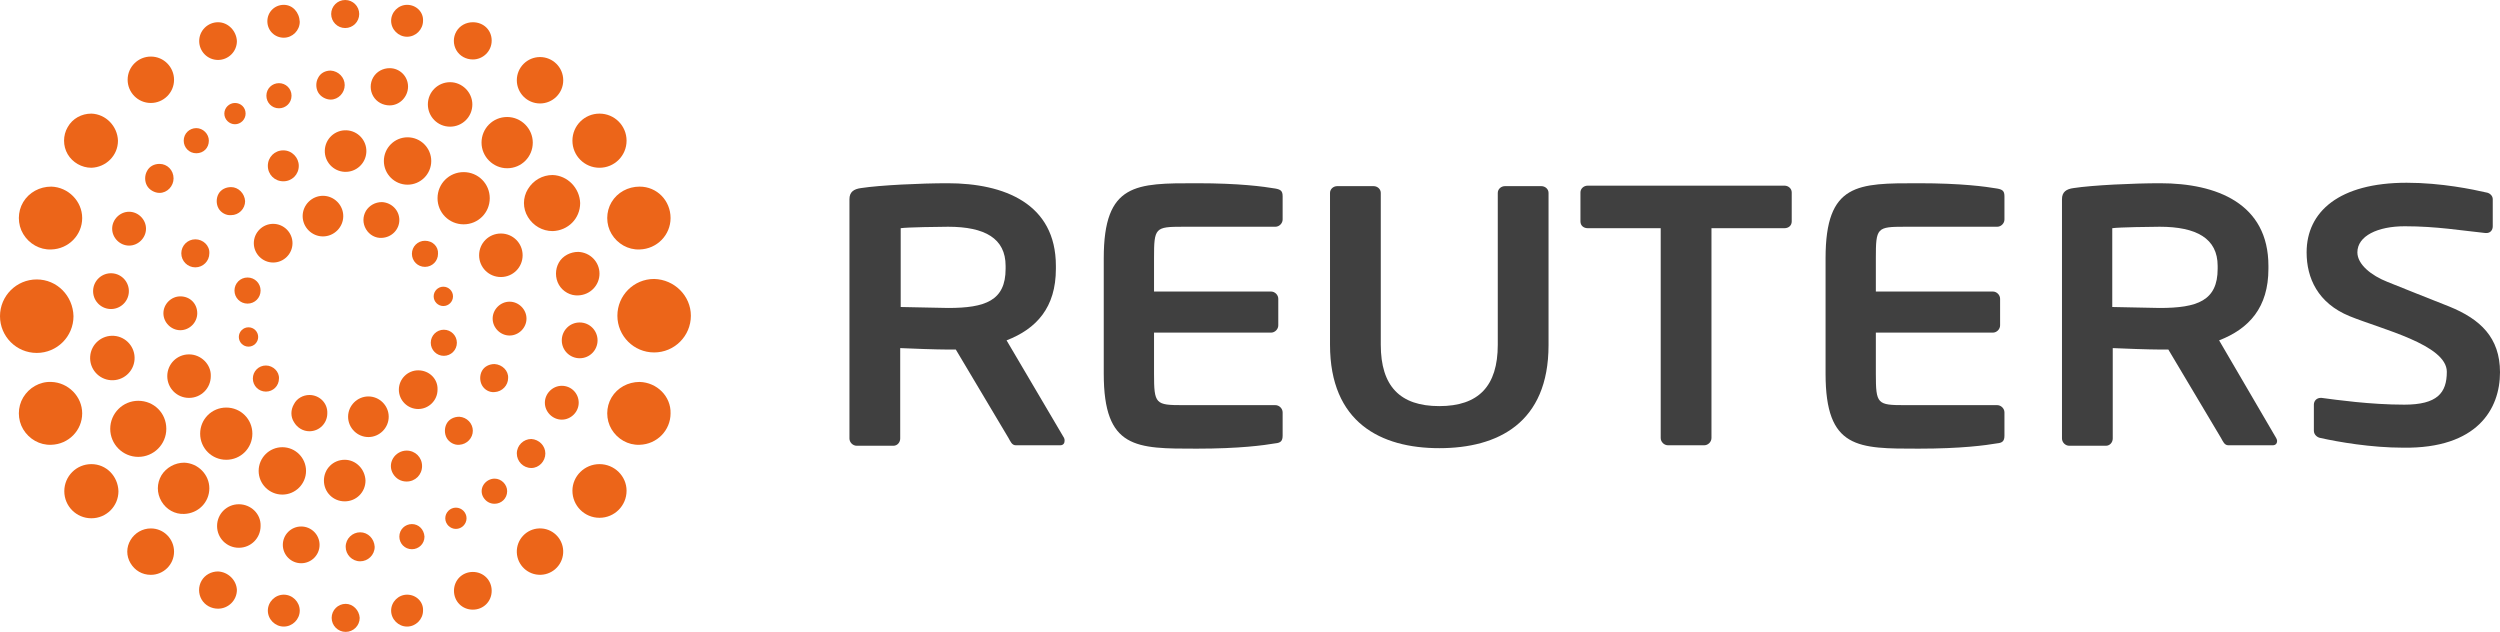
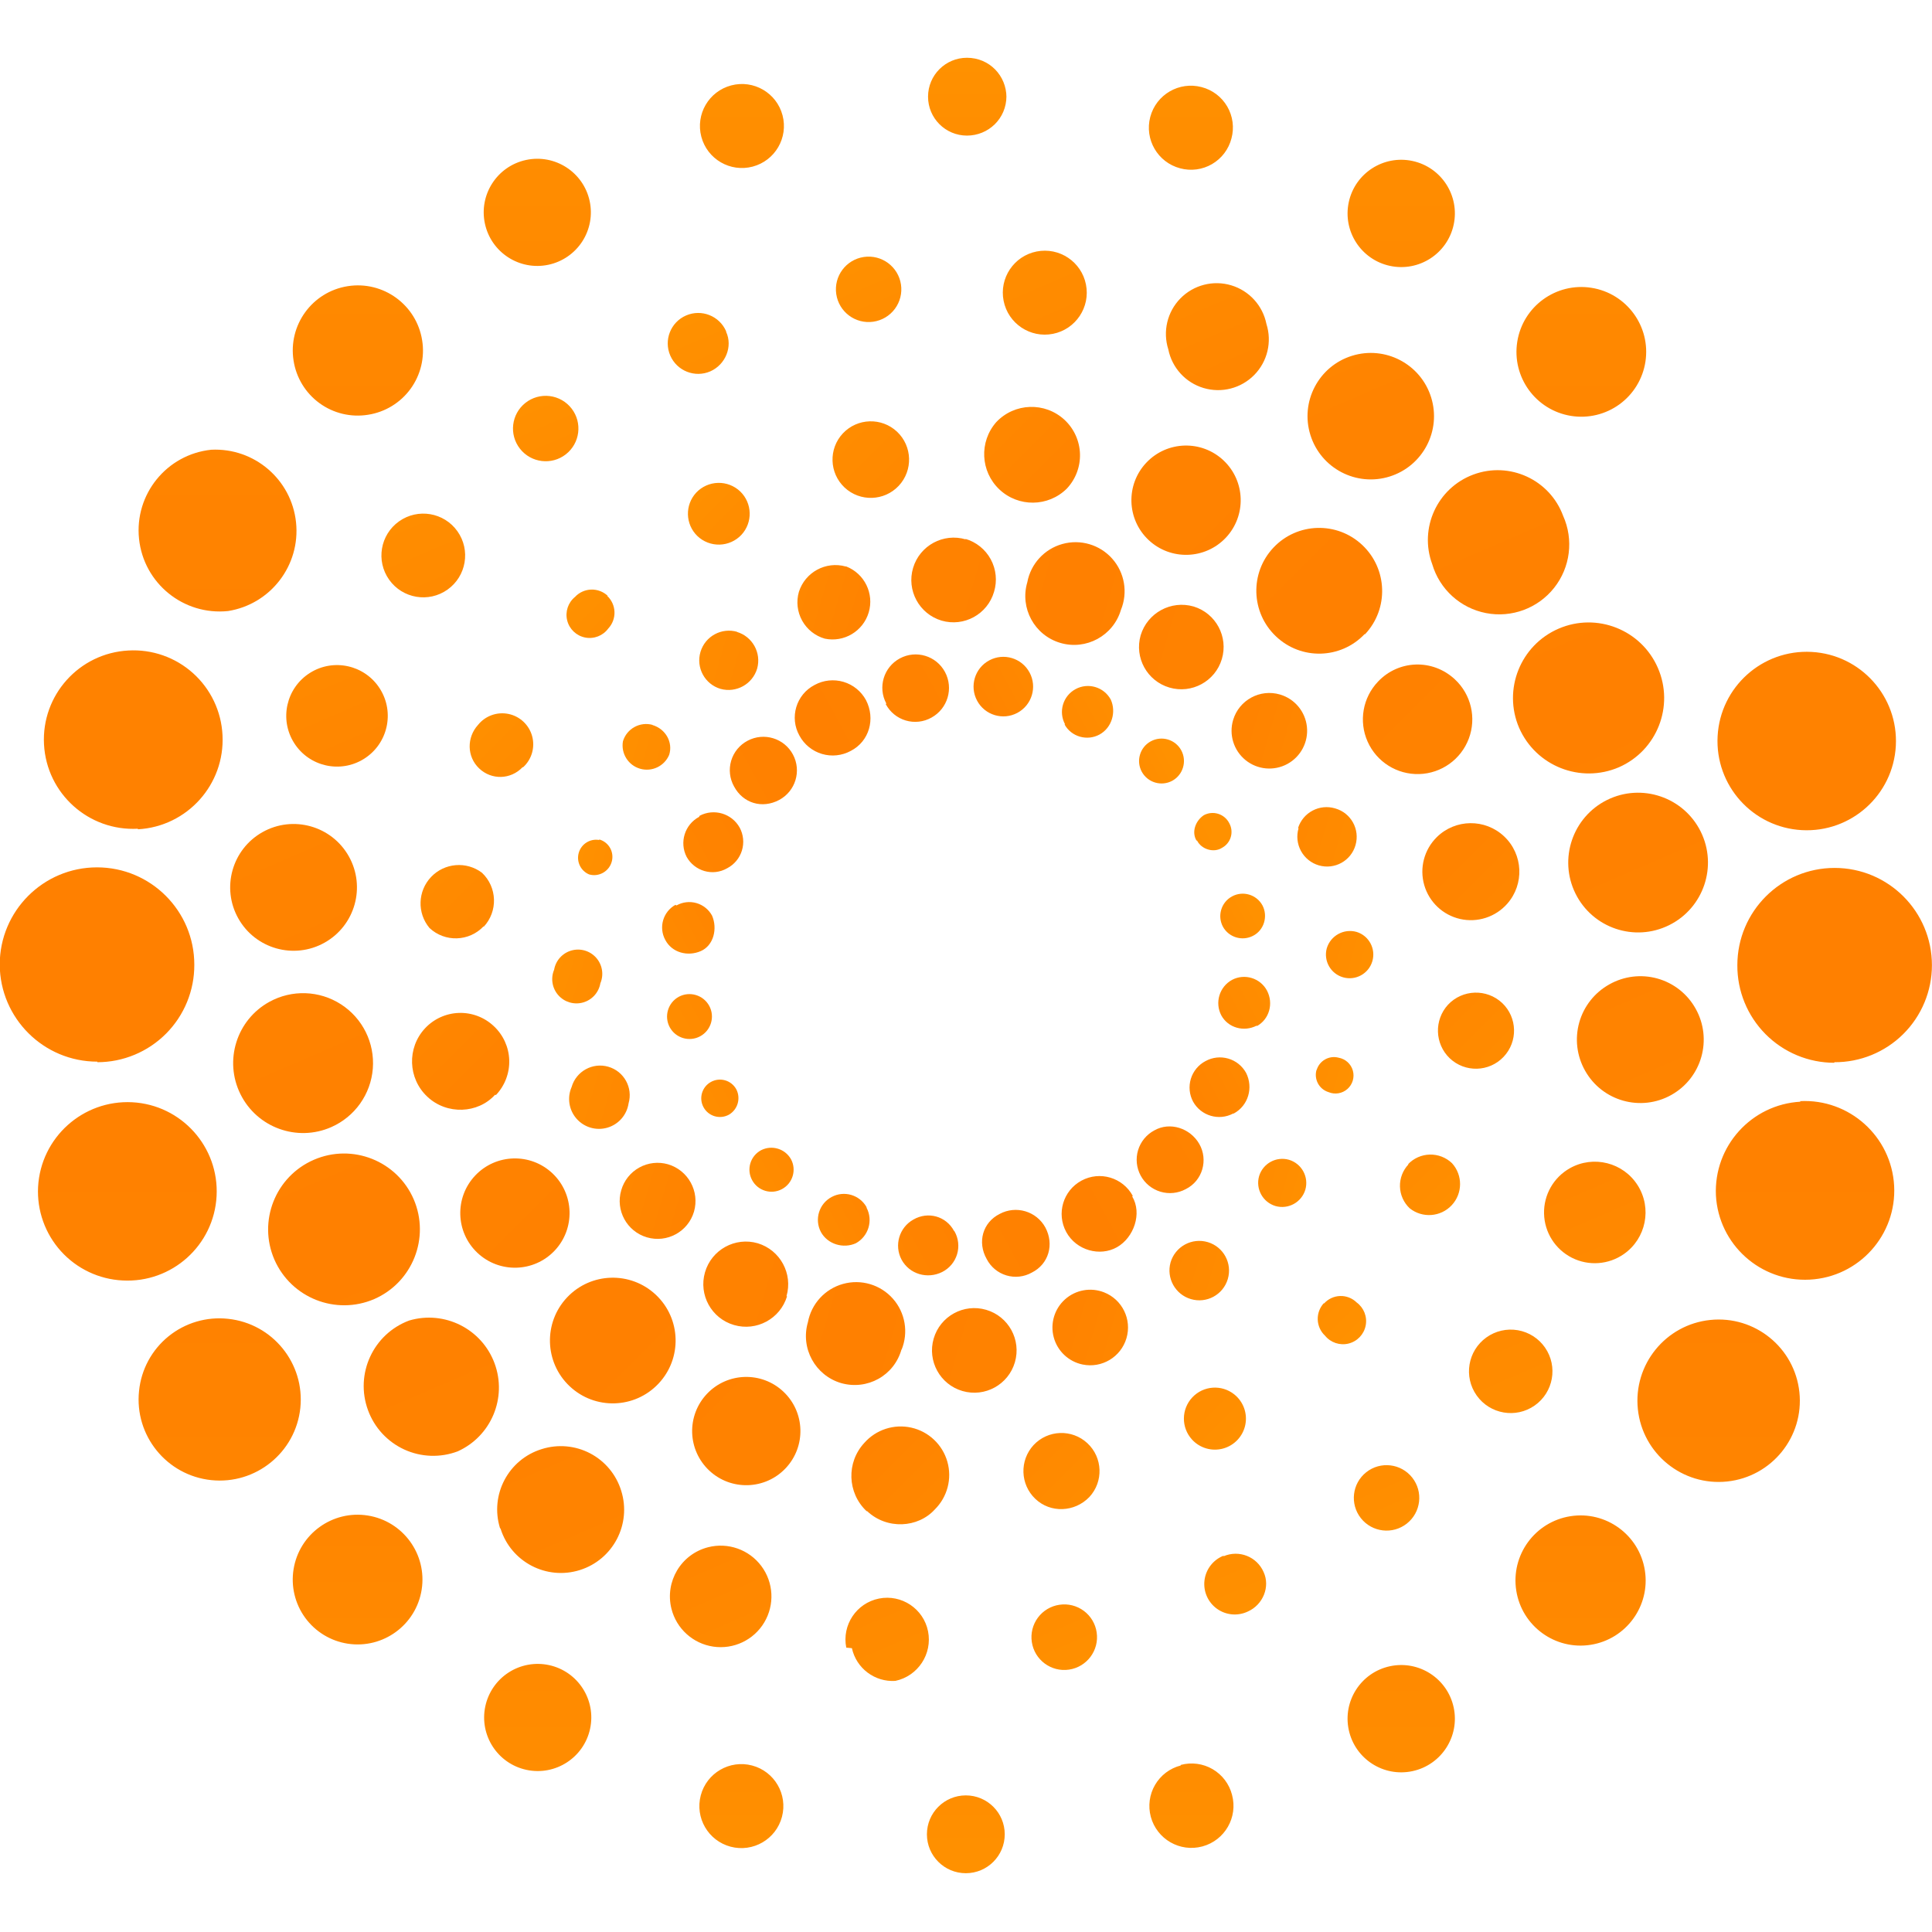
- <svg xmlns="http://www.w3.org/2000/svg" version="1.1" id="Layer_1" x="0px" y="0px" viewBox="0 0 517.1 130.6" style="enable-background:new 0 0 517.1 130.6;" xml:space="preserve">
-   <style type="text/css">
- 	.st0{fill:#EC6519;}
- 	.st1{fill:#404040;}
- </style>
-   <path class="st0" d="M132.3,79c-2.4,0-4.6,1.2-5.8,3.2c-1.2,2-1.2,4.6,0,6.6c1.2,2,3.4,3.3,5.8,3.2c3.6-0.1,6.4-3,6.4-6.5  C138.8,82,135.9,79.1,132.3,79z" />
-   <path class="st0" d="M124,96c-3.1,0-5.6,2.5-5.6,5.5c0,3.1,2.5,5.6,5.6,5.6c3.1,0,5.6-2.5,5.6-5.6C129.6,98.5,127.1,96,124,96z" />
-   <ellipse transform="matrix(0.9994 -3.327866e-02 3.327866e-02 0.9994 -3.7351 3.7796)" class="st0" cx="111.7" cy="114.1" rx="4.8" ry="4.8" />
-   <path class="st0" d="M97.8,118.3c-2.2,0-3.9,1.7-3.9,3.9c0,2.2,1.7,3.9,3.9,3.9c2.2,0,3.9-1.7,3.9-3.9  C101.7,120,100,118.3,97.8,118.3z" />
-   <path class="st0" d="M84.2,123c-1.8,0-3.3,1.5-3.3,3.3c0,1.8,1.5,3.3,3.3,3.3c1.8,0,3.3-1.5,3.3-3.3C87.6,124.5,86.1,123,84.2,123z" />
-   <path class="st0" d="M71.5,124.9c-1.6,0-2.9,1.3-2.9,2.9c0,1.6,1.3,2.9,2.9,2.9c1.6,0,2.9-1.3,2.9-2.9  C74.3,126.2,73,124.9,71.5,124.9z" />
-   <path class="st0" d="M58.7,123c-1.8,0-3.3,1.5-3.3,3.3c0,1.8,1.5,3.3,3.3,3.3c1.8,0,3.3-1.5,3.3-3.3C62,124.5,60.5,123,58.7,123z" />
-   <path class="st0" d="M45.1,118.2c-1.4,0-2.7,0.7-3.4,1.9c-0.7,1.2-0.7,2.7,0,3.9c0.7,1.2,2,1.9,3.4,1.9c2.1,0,3.9-1.7,3.9-3.9  C48.9,120,47.2,118.3,45.1,118.2z" />
-   <path class="st0" d="M31.2,109.3c-1.7,0-3.3,0.9-4.2,2.4c-0.9,1.5-0.9,3.3,0,4.8c0.9,1.5,2.4,2.4,4.2,2.4c2.6,0,4.8-2.1,4.8-4.8  C36,111.5,33.9,109.3,31.2,109.3z" />
-   <path class="st0" d="M18.9,96c-3.1,0-5.6,2.5-5.6,5.6c0,3.1,2.5,5.6,5.6,5.6c3.1,0,5.6-2.5,5.6-5.6C24.4,98.5,22,96,18.9,96z" />
-   <path class="st0" d="M10.6,79c-2.4-0.1-4.6,1.2-5.8,3.2c-1.2,2-1.2,4.6,0,6.6c1.2,2,3.4,3.3,5.8,3.2c3.6-0.1,6.4-3,6.4-6.5  C17,82,14.1,79.1,10.6,79z" />
-   <path class="st0" d="M7.6,57.8c-4.2,0-7.6,3.4-7.6,7.6c0,4.2,3.4,7.6,7.6,7.6c4.2,0,7.6-3.4,7.6-7.6C15.1,61.2,11.8,57.8,7.6,57.8z" />
-   <path class="st0" d="M10.6,38.6c-2.4,0-4.6,1.2-5.8,3.2c-1.2,2-1.2,4.6,0,6.6c1.2,2,3.4,3.3,5.8,3.2c3.6-0.1,6.4-3,6.4-6.5  S14.1,38.7,10.6,38.6z" />
-   <path class="st0" d="M18.9,23.5c-2,0-3.9,1-4.9,2.8c-1,1.7-1,3.9,0,5.6c1,1.7,2.9,2.8,4.9,2.8c3-0.1,5.5-2.5,5.5-5.6  C24.3,26.1,21.9,23.6,18.9,23.5z" />
-   <path class="st0" d="M31.2,11.7c-2.6,0-4.8,2.1-4.8,4.8c0,2.6,2.1,4.8,4.8,4.8c2.6,0,4.8-2.1,4.8-4.8C36,13.9,33.9,11.7,31.2,11.7z" />
-   <path class="st0" d="M45.1,4.6c-2.1,0-3.9,1.7-3.9,3.9c0,2.1,1.7,3.9,3.9,3.9c2.1,0,3.9-1.7,3.9-3.9C48.9,6.4,47.2,4.6,45.1,4.6z" />
-   <path class="st0" d="M58.7,1c-1.9,0-3.4,1.5-3.4,3.4s1.5,3.4,3.4,3.4c1.8,0,3.3-1.5,3.3-3.3C61.9,2.5,60.5,1,58.7,1L58.7,1z" />
-   <path class="st0" d="M71.4,0c-1.6,0-2.9,1.3-2.9,2.9c0,1.6,1.3,2.9,2.9,2.9c1.6,0,2.9-1.3,2.9-2.9C74.3,1.3,73,0,71.4,0z" />
-   <path class="st0" d="M84.2,1c-1.8,0-3.3,1.5-3.3,3.3c0,1.8,1.5,3.3,3.3,3.3c1.8,0,3.3-1.5,3.3-3.3C87.6,2.5,86.1,1,84.2,1z" />
-   <path class="st0" d="M97.8,4.6c-1.4,0-2.7,0.7-3.4,1.9c-0.7,1.2-0.7,2.7,0,3.9s2,1.9,3.4,1.9c2.1,0,3.9-1.7,3.9-3.9  S100,4.6,97.8,4.6L97.8,4.6z" />
-   <path class="st0" d="M111.7,11.8c-2.6,0-4.8,2.1-4.8,4.8c0,2.6,2.1,4.8,4.8,4.8c2.6,0,4.8-2.1,4.8-4.8  C116.5,13.9,114.3,11.8,111.7,11.8z" />
-   <path class="st0" d="M124,23.5c-3.1,0-5.6,2.5-5.6,5.6c0,3.1,2.5,5.6,5.6,5.6c3.1,0,5.6-2.5,5.6-5.6C129.6,26,127.1,23.5,124,23.5z" />
-   <path class="st0" d="M132.3,38.6c-2.4,0-4.6,1.2-5.8,3.2c-1.2,2-1.2,4.6,0,6.6c1.2,2,3.4,3.3,5.8,3.2c3.6-0.1,6.4-3,6.4-6.5  C138.7,41.5,135.9,38.6,132.3,38.6z" />
-   <path class="st0" d="M102.3,75.3c-1.1,0-2.1,0.5-2.6,1.4c-0.5,0.9-0.5,2.1,0,3c0.5,0.9,1.5,1.5,2.6,1.4c1.6-0.1,2.8-1.4,2.8-2.9  C105.2,76.7,103.9,75.4,102.3,75.3L102.3,75.3z" />
-   <path class="st0" d="M95,86.2c-1.1,0-2.1,0.5-2.6,1.4c-0.5,0.9-0.5,2.1,0,3s1.6,1.5,2.6,1.4c1.6-0.1,2.8-1.4,2.8-2.9  C97.8,87.6,96.6,86.3,95,86.2z" />
-   <path class="st0" d="M84.1,93.2c-1.1,0-2.2,0.6-2.8,1.6c-0.6,1-0.6,2.2,0,3.2c0.6,1,1.6,1.6,2.8,1.6c1.8,0,3.2-1.4,3.2-3.2  S85.9,93.2,84.1,93.2L84.1,93.2z" />
-   <path class="st0" d="M71.3,95.1c-2.4,0-4.3,1.9-4.3,4.3c0,2.4,1.9,4.3,4.3,4.3c2.4,0,4.3-1.9,4.3-4.3C75.5,97,73.6,95.1,71.3,95.1z" />
-   <path class="st0" d="M58.4,92.5c-2.7,0-4.9,2.2-4.9,4.9c0,2.7,2.2,4.9,4.9,4.9c2.7,0,4.9-2.2,4.9-4.9C63.3,94.7,61.1,92.5,58.4,92.5  z" />
-   <path class="st0" d="M46.8,84.3c-3,0-5.4,2.4-5.4,5.4c0,3,2.4,5.4,5.4,5.4c3,0,5.4-2.4,5.4-5.4C52.2,86.7,49.8,84.3,46.8,84.3z" />
-   <path class="st0" d="M39.1,73.3c-2.5,0-4.5,2-4.5,4.5c0,2.5,2,4.5,4.5,4.5c2.5,0,4.5-2,4.5-4.5C43.7,75.4,41.6,73.3,39.1,73.3z" />
-   <path class="st0" d="M37.3,61.3c-1.9,0-3.5,1.6-3.5,3.5c0,1.9,1.6,3.5,3.5,3.5c1.9,0,3.5-1.6,3.5-3.5C40.8,62.8,39.3,61.3,37.3,61.3  z" />
-   <path class="st0" d="M40.4,49.5c-1.6,0-2.9,1.3-2.9,2.9c0,1.6,1.3,2.9,2.9,2.9c1.6,0,2.9-1.3,2.9-2.9C43.4,50.8,42,49.5,40.4,49.5  L40.4,49.5z" />
-   <path class="st0" d="M47.8,38.7c-1.1,0-2.1,0.5-2.6,1.4c-0.5,0.9-0.5,2.1,0,3c0.5,0.9,1.6,1.5,2.6,1.4c1.6,0,2.9-1.3,2.9-2.9  C50.6,40,49.3,38.7,47.8,38.7L47.8,38.7z" />
-   <path class="st0" d="M58.6,31.1c-1.8,0-3.2,1.4-3.2,3.2c0,1.8,1.4,3.2,3.2,3.2c1.8,0,3.2-1.4,3.2-3.2C61.8,32.6,60.4,31.1,58.6,31.1  L58.6,31.1z" />
-   <ellipse transform="matrix(3.837692e-02 -0.9993 0.9993 3.837692e-02 37.4585 101.4962)" class="st0" cx="71.5" cy="31.3" rx="4.3" ry="4.3" />
-   <path class="st0" d="M84.3,28.4c-2.7,0-4.9,2.2-4.9,4.9c0,2.7,2.2,4.9,4.9,4.9c2.7,0,4.9-2.2,4.9-4.9C89.2,30.6,87,28.4,84.3,28.4z" />
-   <path class="st0" d="M95.9,35.6c-3,0-5.4,2.4-5.4,5.4c0,3,2.4,5.4,5.4,5.4c3,0,5.4-2.4,5.4-5.4C101.3,38,98.9,35.6,95.9,35.6z" />
-   <path class="st0" d="M103.6,48.3c-2.5,0-4.5,2-4.5,4.5c0,2.5,2,4.5,4.5,4.5s4.5-2,4.5-4.5C108.1,50.3,106.1,48.3,103.6,48.3z" />
-   <circle class="st0" cx="91.8" cy="70.9" r="2.7" />
-   <path class="st0" d="M86.5,76.6c-2.2,0-4,1.8-4,4c0,2.2,1.8,4,4,4c2.2,0,4-1.8,4-4C90.6,78.4,88.8,76.6,86.5,76.6z" />
-   <path class="st0" d="M76.2,82c-2.3,0-4.2,1.9-4.2,4.2c0,2.3,1.9,4.2,4.2,4.2c2.3,0,4.2-1.9,4.2-4.2C80.4,83.9,78.5,82,76.2,82z" />
-   <path class="st0" d="M64,81.7c-1.3,0-2.6,0.7-3.2,1.9c-0.7,1.2-0.7,2.6,0,3.7c0.7,1.2,1.9,1.9,3.2,1.9c2.1,0,3.7-1.7,3.7-3.7  C67.8,83.4,66.1,81.7,64,81.7z" />
-   <path class="st0" d="M55,75.6c-1.5,0-2.7,1.2-2.7,2.7c0,1.5,1.2,2.7,2.7,2.7c1.5,0,2.7-1.2,2.7-2.7C57.8,76.9,56.5,75.6,55,75.6z" />
-   <path class="st0" d="M51.4,67.7c-1.1,0-2,0.9-2,2c0,1.1,0.9,2,2,2c1.1,0,2-0.9,2-2C53.4,68.6,52.5,67.7,51.4,67.7z" />
-   <path class="st0" d="M51.2,57.4c-1.5,0-2.7,1.2-2.7,2.7c0,1.5,1.2,2.7,2.7,2.7c1.5,0,2.7-1.2,2.7-2.7C53.9,58.6,52.7,57.4,51.2,57.4  L51.2,57.4z" />
-   <path class="st0" d="M56.5,46.3c-2.2,0-4,1.8-4,4s1.8,4,4,4c2.2,0,4-1.8,4-4S58.7,46.3,56.5,46.3z" />
-   <path class="st0" d="M66.8,40.5c-2.3,0-4.2,1.9-4.2,4.2c0,2.3,1.9,4.2,4.2,4.2c2.3,0,4.2-1.9,4.2-4.2C71,42.4,69.1,40.5,66.8,40.5z" />
-   <path class="st0" d="M79,41.8c-1.4,0-2.6,0.7-3.3,1.8c-0.7,1.2-0.7,2.6,0,3.8c0.7,1.2,2,1.9,3.3,1.8c2-0.1,3.6-1.7,3.6-3.7  C82.6,43.5,81,41.9,79,41.8z" />
-   <path class="st0" d="M87.9,49.8c-1.5,0-2.7,1.2-2.7,2.7c0,1.5,1.2,2.7,2.7,2.7c1.5,0,2.7-1.2,2.7-2.7C90.7,51,89.5,49.8,87.9,49.8  L87.9,49.8z" />
-   <path class="st0" d="M91.7,59.3c-1.1,0-2,0.9-2,2s0.9,2,2,2c1.1,0,2-0.9,2-2S92.8,59.3,91.7,59.3z" />
-   <path class="st0" d="M105.4,62.4c-1.9,0-3.5,1.6-3.5,3.5c0,1.9,1.6,3.5,3.5,3.5c1.9,0,3.5-1.6,3.5-3.5  C108.9,64,107.3,62.4,105.4,62.4L105.4,62.4z" />
-   <path class="st0" d="M119.9,66.7c-2.1,0-3.7,1.7-3.7,3.7c0,2.1,1.7,3.7,3.7,3.7c2.1,0,3.7-1.7,3.7-3.7  C123.6,68.4,122,66.7,119.9,66.7z" />
-   <path class="st0" d="M116.2,79.8c-1.9,0-3.5,1.6-3.5,3.5s1.6,3.5,3.5,3.5c1.9,0,3.5-1.6,3.5-3.5C119.7,81.4,118.2,79.8,116.2,79.8  L116.2,79.8z" />
-   <path class="st0" d="M109.9,90.8c-1.6,0-3,1.3-3,3c0,1.6,1.3,3,3,3c1.6,0,2.9-1.4,2.9-3C112.8,92.2,111.5,90.9,109.9,90.8  L109.9,90.8z" />
-   <path class="st0" d="M102.3,99c-0.9,0-1.8,0.5-2.3,1.3c-0.5,0.8-0.5,1.8,0,2.6c0.5,0.8,1.3,1.3,2.3,1.3c1.4,0,2.6-1.1,2.6-2.6  C104.9,100.2,103.7,99,102.3,99L102.3,99z" />
-   <path class="st0" d="M94.3,105c-1.2,0-2.2,1-2.2,2.2c0,1.2,1,2.2,2.2,2.2c1.2,0,2.2-1,2.2-2.2S95.5,105,94.3,105L94.3,105z" />
-   <path class="st0" d="M85.2,108.4c-1.4,0-2.6,1.1-2.6,2.6c0,1.4,1.1,2.6,2.6,2.6c1.4,0,2.6-1.1,2.6-2.6  C87.7,109.5,86.6,108.4,85.2,108.4L85.2,108.4z" />
-   <path class="st0" d="M74.5,110.1c-1.6,0-3,1.3-3,3c0,1.6,1.3,3,3,3c1.6,0,3-1.3,3-3C77.4,111.4,76.1,110.1,74.5,110.1z" />
-   <path class="st0" d="M62.3,108.9c-2.1,0-3.8,1.7-3.8,3.8c0,2.1,1.7,3.8,3.8,3.8c2.1,0,3.8-1.7,3.8-3.8S64.4,108.9,62.3,108.9  L62.3,108.9z" />
-   <path class="st0" d="M49.4,104.3c-2.5,0-4.5,2-4.5,4.5c0,2.5,2,4.5,4.5,4.5c2.5,0,4.5-2,4.5-4.5C54,106.3,51.9,104.3,49.4,104.3z" />
-   <path class="st0" d="M38.1,95.7c-1.9,0-3.7,1-4.7,2.6c-1,1.7-1,3.7,0,5.4c1,1.7,2.8,2.7,4.7,2.6c2.9-0.1,5.2-2.4,5.2-5.3  C43.3,98.2,41,95.8,38.1,95.7z" />
-   <path class="st0" d="M28.6,82.9c-3.2,0-5.8,2.6-5.8,5.8c0,3.2,2.6,5.8,5.8,5.8c3.2,0,5.8-2.6,5.8-5.8C34.4,85.4,31.8,82.9,28.6,82.9  z" />
-   <ellipse transform="matrix(7.088830e-02 -0.9975 0.9975 7.088830e-02 -52.2184 91.9476)" class="st0" cx="23.2" cy="74" rx="4.6" ry="4.6" />
-   <ellipse transform="matrix(5.529993e-02 -0.9985 0.9985 5.529993e-02 -38.4253 79.8567)" class="st0" cx="23" cy="60.2" rx="3.7" ry="3.7" />
-   <path class="st0" d="M26.7,43.8c-1.9,0-3.5,1.6-3.5,3.5c0,1.9,1.6,3.5,3.5,3.5c1.9,0,3.5-1.6,3.5-3.5C30.2,45.4,28.6,43.8,26.7,43.8  L26.7,43.8z" />
-   <path class="st0" d="M33,33.9c-1.1,0-2.1,0.5-2.6,1.5c-0.5,0.9-0.5,2.1,0,3c0.5,0.9,1.6,1.5,2.6,1.5c1.6,0,2.9-1.4,2.9-3  C35.9,35.2,34.6,33.9,33,33.9z" />
-   <path class="st0" d="M40.6,26.5c-1.4,0-2.6,1.1-2.6,2.6c0,1.4,1.1,2.6,2.6,2.6s2.6-1.1,2.6-2.6C43.2,27.7,42,26.5,40.6,26.5z" />
-   <path class="st0" d="M48.6,21.3c-1.2,0-2.2,1-2.2,2.2c0,1.2,1,2.2,2.2,2.2c1.2,0,2.2-1,2.2-2.2C50.8,22.2,49.8,21.3,48.6,21.3z" />
-   <path class="st0" d="M57.7,17.2c-1.4,0-2.6,1.1-2.6,2.6c0,1.4,1.1,2.6,2.6,2.6c1.4,0,2.6-1.1,2.6-2.6C60.3,18.3,59.1,17.2,57.7,17.2  z" />
-   <path class="st0" d="M68.4,14.6c-1.1,0-2.1,0.5-2.6,1.5c-0.5,0.9-0.5,2.1,0,3c0.5,0.9,1.6,1.5,2.6,1.5c1.6,0,2.9-1.4,2.9-3  S70,14.7,68.4,14.6z" />
-   <path class="st0" d="M80.6,14.1c-1.4,0-2.7,0.7-3.4,1.9c-0.7,1.2-0.7,2.7,0,3.9c0.7,1.2,2,1.9,3.4,1.9c2.1,0,3.8-1.8,3.8-3.9  C84.4,15.8,82.7,14.1,80.6,14.1z" />
-   <path class="st0" d="M93.1,17c-2.5,0-4.6,2-4.6,4.6c0,2.5,2,4.6,4.6,4.6c2.5,0,4.6-2,4.6-4.6C97.7,19.1,95.6,17,93.1,17L93.1,17z" />
-   <path class="st0" d="M104.9,24.2c-3,0-5.3,2.4-5.3,5.3c0,2.9,2.4,5.3,5.3,5.3c3,0,5.3-2.4,5.3-5.3C110.2,26.6,107.8,24.2,104.9,24.2  z" />
-   <path class="st0" d="M114.3,36.2c-2.1,0-4,1.1-5.1,2.9c-1.1,1.8-1.1,4,0,5.8c1.1,1.8,3,2.9,5.1,2.9c3.2-0.1,5.7-2.6,5.7-5.8  C119.9,38.9,117.4,36.3,114.3,36.2z" />
-   <path class="st0" d="M119.6,52.1c-1.6,0-3.2,0.8-4,2.2c-0.8,1.4-0.8,3.2,0,4.6c0.8,1.4,2.4,2.3,4,2.2c2.5-0.1,4.4-2.1,4.4-4.5  C124,54.2,122.1,52.2,119.6,52.1L119.6,52.1z" />
-   <path class="st0" d="M142.9,65.3c0,4.2-3.4,7.6-7.6,7.6c-4.2,0-7.6-3.4-7.6-7.6c0-4.2,3.4-7.6,7.6-7.6  C139.5,57.8,142.9,61.2,142.9,65.3z" />
-   <path class="st1" d="M517.1,77c0-7.2-4.1-11-10.5-13.6c-5-2-9.4-3.7-12.8-5.1c-3.3-1.3-6.2-3.6-6.2-6.1c0-3.4,4.2-5.4,9.8-5.4  c6.6,0,11.8,0.9,16.7,1.4h0.2c0.8,0,1.3-0.6,1.3-1.4v-5.6c0-0.7-0.6-1.3-1.4-1.4c-2.6-0.6-9.2-2-16.4-2c-14,0-20.7,6-20.7,14.4  c0,5.3,2.3,10.5,8.9,13.2c6.6,2.7,20.1,5.9,20.1,11.5c0,4.4-2,6.8-8.8,6.8c-7,0-14.1-1-17.1-1.4h-0.2c-0.8,0-1.4,0.6-1.4,1.4v5.4  c0,0.8,0.7,1.4,1.4,1.5c3.6,0.8,10.4,2,17.1,2C512.4,92.8,517.1,84.6,517.1,77z" />
-   <path class="st1" d="M369.1,47.2H354v43.4c0,0.8-0.7,1.5-1.5,1.5h-7.5c-0.8,0-1.5-0.7-1.5-1.5V47.2h-15.1c-0.8,0-1.5-0.5-1.5-1.4v-6  c0-0.8,0.7-1.4,1.5-1.4h40.7c0.8,0,1.5,0.6,1.5,1.4v6C370.6,46.7,369.9,47.2,369.1,47.2L369.1,47.2z" />
-   <path class="st1" d="M320.3,71.4V39.9c0-0.8-0.7-1.4-1.5-1.4h-7.5c-0.8,0-1.5,0.6-1.5,1.4v31.4c0,8.6-4,12.7-12.1,12.7  c-8.1,0-12.1-4.1-12.1-12.7V39.9c0-0.8-0.7-1.4-1.5-1.4h-7.5c-0.8,0-1.5,0.6-1.5,1.4v31.4c0,16.1,10.5,21.4,22.6,21.4  C309.8,92.7,320.3,87.5,320.3,71.4z" />
-   <path class="st1" d="M388,68.8h24.2c0.8,0,1.5-0.7,1.5-1.5v-5.5c0-0.8-0.7-1.5-1.5-1.5H388v-6.9c0-6.3,0.2-6.5,6-6.5h19.1  c0.8,0,1.5-0.7,1.5-1.5v-4.8c0-1.1-0.4-1.4-1.5-1.6c-2.4-0.4-7.3-1.1-16.3-1.1c-12.5,0-19.2-0.1-19.2,15.5v23.9  c0,15.6,6.7,15.5,19.2,15.5c9,0,13.9-0.7,16.3-1.1c1.1-0.1,1.5-0.5,1.5-1.6v-4.8c0-0.8-0.7-1.5-1.5-1.5H394c-5.7,0-6-0.2-6-6.5  L388,68.8L388,68.8z" />
-   <path class="st1" d="M238.7,68.8h24.2c0.8,0,1.5-0.7,1.5-1.5v-5.5c0-0.8-0.7-1.5-1.5-1.5h-24.2v-6.9c0-6.3,0.2-6.5,6-6.5h19.1  c0.8,0,1.5-0.7,1.5-1.5v-4.8c0-1.1-0.4-1.4-1.5-1.6c-2.4-0.4-7.3-1.1-16.3-1.1c-12.5,0-19.2-0.1-19.2,15.5v23.9  c0,15.6,6.7,15.5,19.2,15.5c9,0,13.9-0.7,16.3-1.1c1.1-0.1,1.5-0.5,1.5-1.6v-4.8c0-0.8-0.7-1.5-1.5-1.5h-19.1c-5.7,0-6-0.2-6-6.5  V68.8L238.7,68.8z" />
-   <path class="st1" d="M470.8,90.6L459,70.4c6.2-2.4,10.2-6.8,10.2-14.8V55c0-12.9-10.7-17.1-22.4-17.1c-5.5,0-14,0.4-17.9,1  c-1.5,0.2-2.4,0.8-2.4,2.3v49.5c0,0.8,0.7,1.5,1.5,1.5h7.6c0.8,0,1.4-0.7,1.4-1.5V72c1.7,0.1,7.8,0.3,9.8,0.3h1.7l10.9,18.3  c0.4,0.7,0.7,1.5,1.5,1.5h9.2c0.6,0,0.9-0.4,0.9-0.9C471,91,470.9,90.8,470.8,90.6z M458.7,55.6c0,6.6-4.2,8.1-12,8.1  c-1.3,0-8.6-0.2-9.8-0.2V47.2c1.3-0.2,8.2-0.3,9.8-0.3c7.6,0,12,2.4,12,8.1V55.6z" />
-   <path class="st1" d="M220.1,90.6l-11.9-20.2c6.2-2.4,10.2-6.8,10.2-14.8V55c0-12.9-10.7-17.1-22.4-17.1c-5.5,0-14,0.4-17.9,1  c-1.5,0.2-2.4,0.8-2.4,2.3v49.5c0,0.8,0.7,1.5,1.5,1.5h7.6c0.8,0,1.4-0.7,1.4-1.5V72c1.7,0.1,7.8,0.3,9.8,0.3h1.7l10.9,18.3  c0.4,0.7,0.7,1.5,1.5,1.5h9.2c0.6,0,0.9-0.4,0.9-0.9C220.2,91,220.2,90.8,220.1,90.6z M208,55.6c0,6.6-4.2,8.1-11.9,8.1  c-1.3,0-8.6-0.2-9.8-0.2V47.2c1.3-0.2,8.2-0.3,9.8-0.3c7.6,0,11.9,2.4,11.9,8.1V55.6z" />
+ <svg xmlns="http://www.w3.org/2000/svg" width="64" height="64" viewBox="0 0 6.416 6.418">
+   <linearGradient id="A" gradientUnits="userSpaceOnUse" x1="2.555" y1="2.762" x2="1.619" y2="3.268">
+     <stop offset="0" stop-color="#ff9100" />
+     <stop offset=".05" stop-color="#ff8d00" />
+     <stop offset=".25" stop-color="#ff8300" />
+     <stop offset=".5" stop-color="#ff8000" />
+     <stop offset=".75" stop-color="#ff8300" />
+     <stop offset=".95" stop-color="#ff8d00" />
+     <stop offset="1" stop-color="#ff9100" />
+   </linearGradient>
+   <linearGradient id="B" gradientUnits="userSpaceOnUse" x1="2.812" y1="3.21" x2="1.438" y2="2.806">
+     <stop offset="0" stop-color="#ff9100" />
+     <stop offset=".05" stop-color="#ff8d00" />
+     <stop offset=".25" stop-color="#ff8300" />
+     <stop offset=".5" stop-color="#ff8000" />
+     <stop offset=".75" stop-color="#ff8300" />
+     <stop offset=".95" stop-color="#ff8d00" />
+     <stop offset="1" stop-color="#ff9100" />
+   </linearGradient>
+   <linearGradient id="C" gradientUnits="userSpaceOnUse" x1="2.799" y1="3.682" x2="1.452" y2="2.334">
+     <stop offset="0" stop-color="#ff9100" />
+     <stop offset=".05" stop-color="#ff8d00" />
+     <stop offset=".25" stop-color="#ff8300" />
+     <stop offset=".5" stop-color="#ff8000" />
+     <stop offset=".75" stop-color="#ff8300" />
+     <stop offset=".95" stop-color="#ff8d00" />
+     <stop offset="1" stop-color="#ff9100" />
+   </linearGradient>
+   <linearGradient id="D" gradientUnits="userSpaceOnUse" x1="2.623" y1="4.162" x2="1.627" y2="1.855">
+     <stop offset="0" stop-color="#ff9100" />
+     <stop offset=".05" stop-color="#ff8d00" />
+     <stop offset=".25" stop-color="#ff8300" />
+     <stop offset=".5" stop-color="#ff8000" />
+     <stop offset=".75" stop-color="#ff8300" />
+     <stop offset=".95" stop-color="#ff8d00" />
+     <stop offset="1" stop-color="#ff9100" />
+   </linearGradient>
+   <linearGradient id="E" gradientUnits="userSpaceOnUse" x1="2.125" y1="4.618" x2="2.125" y2="1.399">
+     <stop offset="0" stop-color="#ff9100" />
+     <stop offset=".05" stop-color="#ff8d00" />
+     <stop offset=".25" stop-color="#ff8300" />
+     <stop offset=".5" stop-color="#ff8000" />
+     <stop offset=".75" stop-color="#ff8300" />
+     <stop offset=".95" stop-color="#ff8d00" />
+     <stop offset="1" stop-color="#ff9100" />
+   </linearGradient>
+   <g transform="matrix(1.873506 0 0 1.873506 -.773768 -2.42726)">
+     <path d="M1.948 2.537c.017.033.006.073-.027.09a.067.067 0 0 1-.091-.027c-.018-.032-.006-.073.027-.09a.067.067 0 0 1 .091.027zm-.332.526a.04.04 0 0 0-.016.054.039.039 0 0 0 .07-.038.04.04 0 0 0-.054-.016zM1.61 2.9a.046.046 0 0 0-.018.062c.012.023.04.03.063.02s.03-.04.02-.063a.046.046 0 0 0-.063-.018zm.042-.156a.053.053 0 0 0-.022.071c.014.025.046.035.072.02a.053.053 0 0 0 .022-.072.053.053 0 0 0-.071-.021zm.086-.135a.059.059 0 0 0-.024.081c.016.03.05.04.08.024a.059.059 0 1 0-.056-.105zm-.065.605a.033.033 0 1 0 .032.058.034.034 0 0 0 .013-.045.033.033 0 0 0-.045-.013zm.764-.55a.04.04 0 0 0 .054.016.04.04 0 0 0 .016-.054.039.039 0 1 0-.07.038zM2.3 2.58c.012.022.04.03.062.018s.03-.04.02-.062a.046.046 0 1 0-.081.044zm-.155-.042a.052.052 0 1 0 .093-.05.052.052 0 1 0-.093.05zm-.162.006a.059.059 0 0 0 .081.024.06.06 0 0 0 .024-.081.059.059 0 0 0-.104.056zm.552.242c.008.016.03.022.044.013a.032.032 0 0 0 .013-.044.033.033 0 0 0-.045-.014c-.015.01-.022.03-.013.045zm-.114.63a.067.067 0 1 0-.118.064c.018.033.06.044.09.027s.045-.06.027-.09zm-.606-.065a.04.04 0 0 0-.053-.016.039.039 0 0 0-.016.053.039.039 0 1 0 .069-.037zm.134.085a.046.046 0 0 0-.062-.018.046.046 0 0 0-.019.062c.012.022.04.03.062.02a.047.047 0 0 0 .019-.063zm.155.042c-.014-.026-.046-.035-.072-.02a.053.053 0 0 0-.021.071c.014.026.046.035.072.022a.052.052 0 0 0 .022-.072zm.162-.006a.06.06 0 0 0-.081-.024c-.03.015-.04.05-.023.08a.058.058 0 0 0 .08.024c.03-.015.04-.05.024-.08zm.368-.517c.02-.01.027-.035.017-.054a.039.039 0 1 0-.07.038.04.04 0 0 0 .053.016zm.007.16c.022-.012.03-.04.018-.063a.046.046 0 0 0-.062-.019.047.047 0 0 0-.019.063c.012.022.04.03.063.018zM2.6 3.27c.026-.014.035-.046.022-.072a.053.053 0 0 0-.072-.021.053.053 0 0 0-.022.072.053.053 0 0 0 .071.021zm-.085.134c.03-.015.04-.052.024-.08s-.052-.04-.08-.024a.059.059 0 0 0-.024.08.059.059 0 0 0 .08.024z" fill="url(#A)" />
+     <path d="M2.4 2.377a.086.086 0 1 1-.166-.049.087.087 0 1 1 .166.049zm-.83.204a.043.043 0 0 0-.053.029.043.043 0 0 0 .082.024c.007-.022-.006-.046-.03-.053zm.15-.165a.052.052 0 1 0-.03.101.053.053 0 0 0 .065-.036.053.053 0 0 0-.036-.065zm.192-.116a.068.068 0 0 0-.083.045.067.067 0 0 0 .046.083.067.067 0 0 0 .038-.128zm.213-.048a.075.075 0 0 0-.043.144.075.075 0 0 0 .093-.051.075.075 0 0 0-.051-.094zm-.65.533a.032.032 0 0 0-.018.061c.017.005.035-.005.04-.022a.032.032 0 0 0-.022-.04zm1.29.192a.042.042 0 1 0 .053-.029.043.043 0 0 0-.053.029zm-.05-.213a.053.053 0 0 0 .036.066c.028.008.057-.008.065-.036s-.008-.057-.036-.065a.053.053 0 0 0-.066.035zm-.116-.192a.067.067 0 1 0 .083-.045.067.067 0 0 0-.083.045zm-.164-.15a.075.075 0 1 0 .094-.051.076.076 0 0 0-.094.051zm.312.77a.032.032 0 0 0 .021.04.032.032 0 1 0 .018-.061.032.032 0 0 0-.039.022zm-.736.497a.087.087 0 1 0-.166-.049.087.087 0 0 0 .059.108c.046.013.094-.013.107-.06zm-.534-.65a.043.043 0 1 0-.082-.024.043.043 0 1 0 .082.024zm.05.213a.052.052 0 1 0-.101-.029.053.053 0 1 0 .101.029zm.116.192a.068.068 0 0 0-.046-.084.067.067 0 0 0-.083.046.067.067 0 0 0 .129.038zm.164.15a.076.076 0 0 0-.051-.094.075.075 0 0 0-.042.145.076.076 0 0 0 .094-.051zm.867-.16a.043.043 0 0 0 .053-.029.043.043 0 0 0-.029-.053.043.043 0 0 0-.053.029.043.043 0 0 0 .029.053zm-.15.165a.052.052 0 1 0 .03-.101.053.053 0 0 0-.066.036.053.053 0 0 0 .036.065zm-.192.116a.067.067 0 0 0 .038-.128.067.067 0 1 0-.038.128zm-.213.047a.075.075 0 0 0 .093-.051.075.075 0 1 0-.093.051z" fill="url(#B)" />
+     <path d="M2.832 2.42a.111.111 0 0 1-.157.004.111.111 0 1 1 .153-.162.112.112 0 0 1 .005.158zm-1.107-.253a.055.055 0 0 0-.078.002.055.055 0 0 0 .002.077.055.055 0 0 0 .078-.002.055.055 0 0 0-.002-.077zm.278-.106a.068.068 0 0 0-.096.003.068.068 0 0 0 .003.096.068.068 0 0 0 .096-.003.068.068 0 0 0-.003-.096zM2.3 2.04a.086.086 0 0 0-.121.004.086.086 0 0 0 .125.118.086.086 0 0 0-.004-.122zm.282.072a.096.096 0 1 0-.133.141.097.097 0 0 0 .137-.004.097.097 0 0 0-.004-.137zm-1.092.24a.041.041 0 0 0-.058.002.041.041 0 1 0 .059.056.041.041 0 0 0-.002-.058zM2.91 3.36a.055.055 0 0 0 .002.078.055.055 0 0 0 .075-.08.055.055 0 0 0-.078.002zm.07-.283a.068.068 0 0 0 .003.095.067.067 0 1 0 .093-.098.068.068 0 0 0-.096.003zM2.96 2.78a.086.086 0 1 0 .125.118.086.086 0 0 0-.125-.118zm-.104-.276a.097.097 0 1 0 .136-.004c-.04-.037-.1-.034-.136.004zM2.76 3.606a.041.041 0 0 0 .002.058.041.041 0 1 0 .056-.059.04.04 0 0 0-.058.002zm-1.18.143a.111.111 0 0 0-.162-.153.111.111 0 0 0 .162.153zm-.24-1.093a.055.055 0 1 0-.08-.075c-.02.022-.02.056.002.077s.056.02.077-.002zm-.07.283a.068.068 0 0 0-.003-.096.068.068 0 0 0-.093.098.068.068 0 0 0 .096-.003zm.022.298a.086.086 0 0 0-.004-.122.086.086 0 0 0-.122.004.086.086 0 0 0 .004.121c.035.033.09.03.12-.003zm.104.276a.097.097 0 0 0-.004-.137.096.096 0 1 0-.133.141.097.097 0 0 0 .137-.004zm1.13.335a.055.055 0 1 0 .075-.08.055.055 0 0 0-.075.08zm-.278.105c.027.026.07.024.096-.003a.067.067 0 1 0-.099-.092.068.068 0 0 0 .003.095zm-.298.022c.035.033.09.03.12-.003a.086.086 0 1 0-.125-.118.086.086 0 0 0 .004.121zm-.28-.072a.096.096 0 1 0-.004-.136.096.096 0 0 0 .004.136z" fill="url(#C)" />
+     <path d="M3.283 2.656a.135.135 0 0 1-.177-.07.134.134 0 1 1 .177.07zM2.338 1.8a.074.074 0 0 0-.146.029.074.074 0 0 0 .146-.029zm.32.07a.09.09 0 1 0-.174.045.09.09 0 1 0 .174-.045zM2.95 2a.112.112 0 0 0-.214.067.112.112 0 0 0 .214-.067zm.234.21a.123.123 0 0 0-.232.086.124.124 0 1 0 .232-.086zM1.7 1.883a.054.054 0 1 0-.028.071c.027-.012.04-.044.028-.07zm1.348 1.784a.074.074 0 1 0 .104.018.074.074 0 0 0-.104-.018zm.148-.3a.09.09 0 1 0 .096.152.09.09 0 0 0-.096-.152zm.07-.326a.112.112 0 0 0-.043.153.112.112 0 1 0 .196-.11.112.112 0 0 0-.153-.043zm-.004-.327a.124.124 0 0 0-.056.166.123.123 0 0 0 .222-.11.124.124 0 0 0-.166-.056zm-.68 1.34a.054.054 0 1 0 .043.099c.027-.012.04-.044.028-.07a.054.054 0 0 0-.071-.028zm-1.506-.455a.135.135 0 0 0 .07-.177.134.134 0 0 0-.247.107.135.135 0 0 0 .177.07zm.13-1.258a.074.074 0 1 0-.086-.121.074.074 0 1 0 .086.121zm-.148.3a.09.09 0 1 0-.124-.028.09.09 0 0 0 .124.028zm-.07.326a.112.112 0 1 0-.11-.196.112.112 0 0 0 .11.196zM1 3.294a.124.124 0 1 0-.11-.222.124.124 0 0 0 .11.222zm.923.924A.074.074 0 0 0 2 4.276a.075.075 0 0 0 .058-.088.074.074 0 0 0-.087-.058.074.074 0 0 0-.058.087zm-.32-.07a.09.09 0 1 0 .065-.109.09.09 0 0 0-.065.109zM1.3 4.006a.112.112 0 1 0 .214-.067.112.112 0 0 0-.141-.074.112.112 0 0 0-.074.14zm-.235-.21a.123.123 0 0 0 .159.073.124.124 0 0 0-.086-.232.124.124 0 0 0-.073.159zm1.77.11a.058.058 0 0 0 .072.091.058.058 0 1 0-.072-.091zm-.544.235a.058.058 0 0 0-.049.066.058.058 0 1 0 .115-.017.058.058 0 0 0-.066-.049zM2.01 1.8a.058.058 0 1 0-.049.066.058.058 0 0 0 .049-.066zm-.584.22a.058.058 0 0 0-.082-.01.058.058 0 1 0 .082.01z" fill="url(#D)" />
+     <path d="M3.665 3.18a.172.172 0 0 1-.172-.173.172.172 0 1 1 .345 0 .172.172 0 0 1-.173.172zM2.99 1.694a.095.095 0 1 0-.186-.04.095.095 0 0 0 .186.04zm.34.243a.115.115 0 1 0-.132.096.115.115 0 0 0 .132-.096zm.274.316zm.17.365a.158.158 0 1 0-.316-.017.158.158 0 1 0 .316.017zm-1.577-1.15c0-.038-.03-.07-.07-.07a.069.069 0 0 0 0 .138c.038 0 .07-.03.07-.07zm.68 2.782a.095.095 0 1 0 .04.186.095.095 0 0 0-.04-.186zm.32-.266a.115.115 0 1 0 .036.228.115.115 0 0 0-.036-.228zm.248-.348a.144.144 0 1 0 .158.128.144.144 0 0 0-.158-.128zm.16-.387a.159.159 0 0 0-.15.166.158.158 0 1 0 .316-.017.159.159 0 0 0-.167-.15zm-1.48 1.23a.069.069 0 0 0 0 .138.069.069 0 1 0 0-.138zm-1.54-1.3a.172.172 0 0 0 .172-.173.172.172 0 1 0-.345 0 .173.173 0 0 0 .173.172zm.8-1.414a.095.095 0 0 0 .073-.113.095.095 0 1 0-.073.113zm-.32.266a.115.115 0 0 0 .096-.132.115.115 0 1 0-.228.036.115.115 0 0 0 .132.096zm-.248.348a.144.144 0 0 0-.03-.286.143.143 0 1 0 .03.286zm-.16.387a.159.159 0 0 0 .15-.167.158.158 0 0 0-.167-.15.158.158 0 1 0 .017.316zm.616 1.555a.095.095 0 1 0 .113-.073.095.095 0 0 0-.113.073zm-.34-.243a.115.115 0 0 0 .096.132.115.115 0 1 0-.096-.132zm-.274-.316a.143.143 0 1 0 .286.03.144.144 0 0 0-.128-.158.143.143 0 0 0-.158.128zM.48 3.4a.158.158 0 0 0 .15.166.158.158 0 1 0 .017-.316.159.159 0 0 0-.167.15zm2.026 1.026a.074.074 0 0 0-.053.091.074.074 0 1 0 .144-.039.074.074 0 0 0-.091-.053zm-.76 0a.074.074 0 0 0-.038.144.074.074 0 1 0 .038-.144zm.85-2.885a.074.074 0 0 0-.053-.091.074.074 0 0 0-.038.144.074.074 0 0 0 .091-.053zM1.8 1.5a.074.074 0 1 0-.144.038.074.074 0 0 0 .144-.038z" fill="url(#E)" />
+   </g>
</svg>
